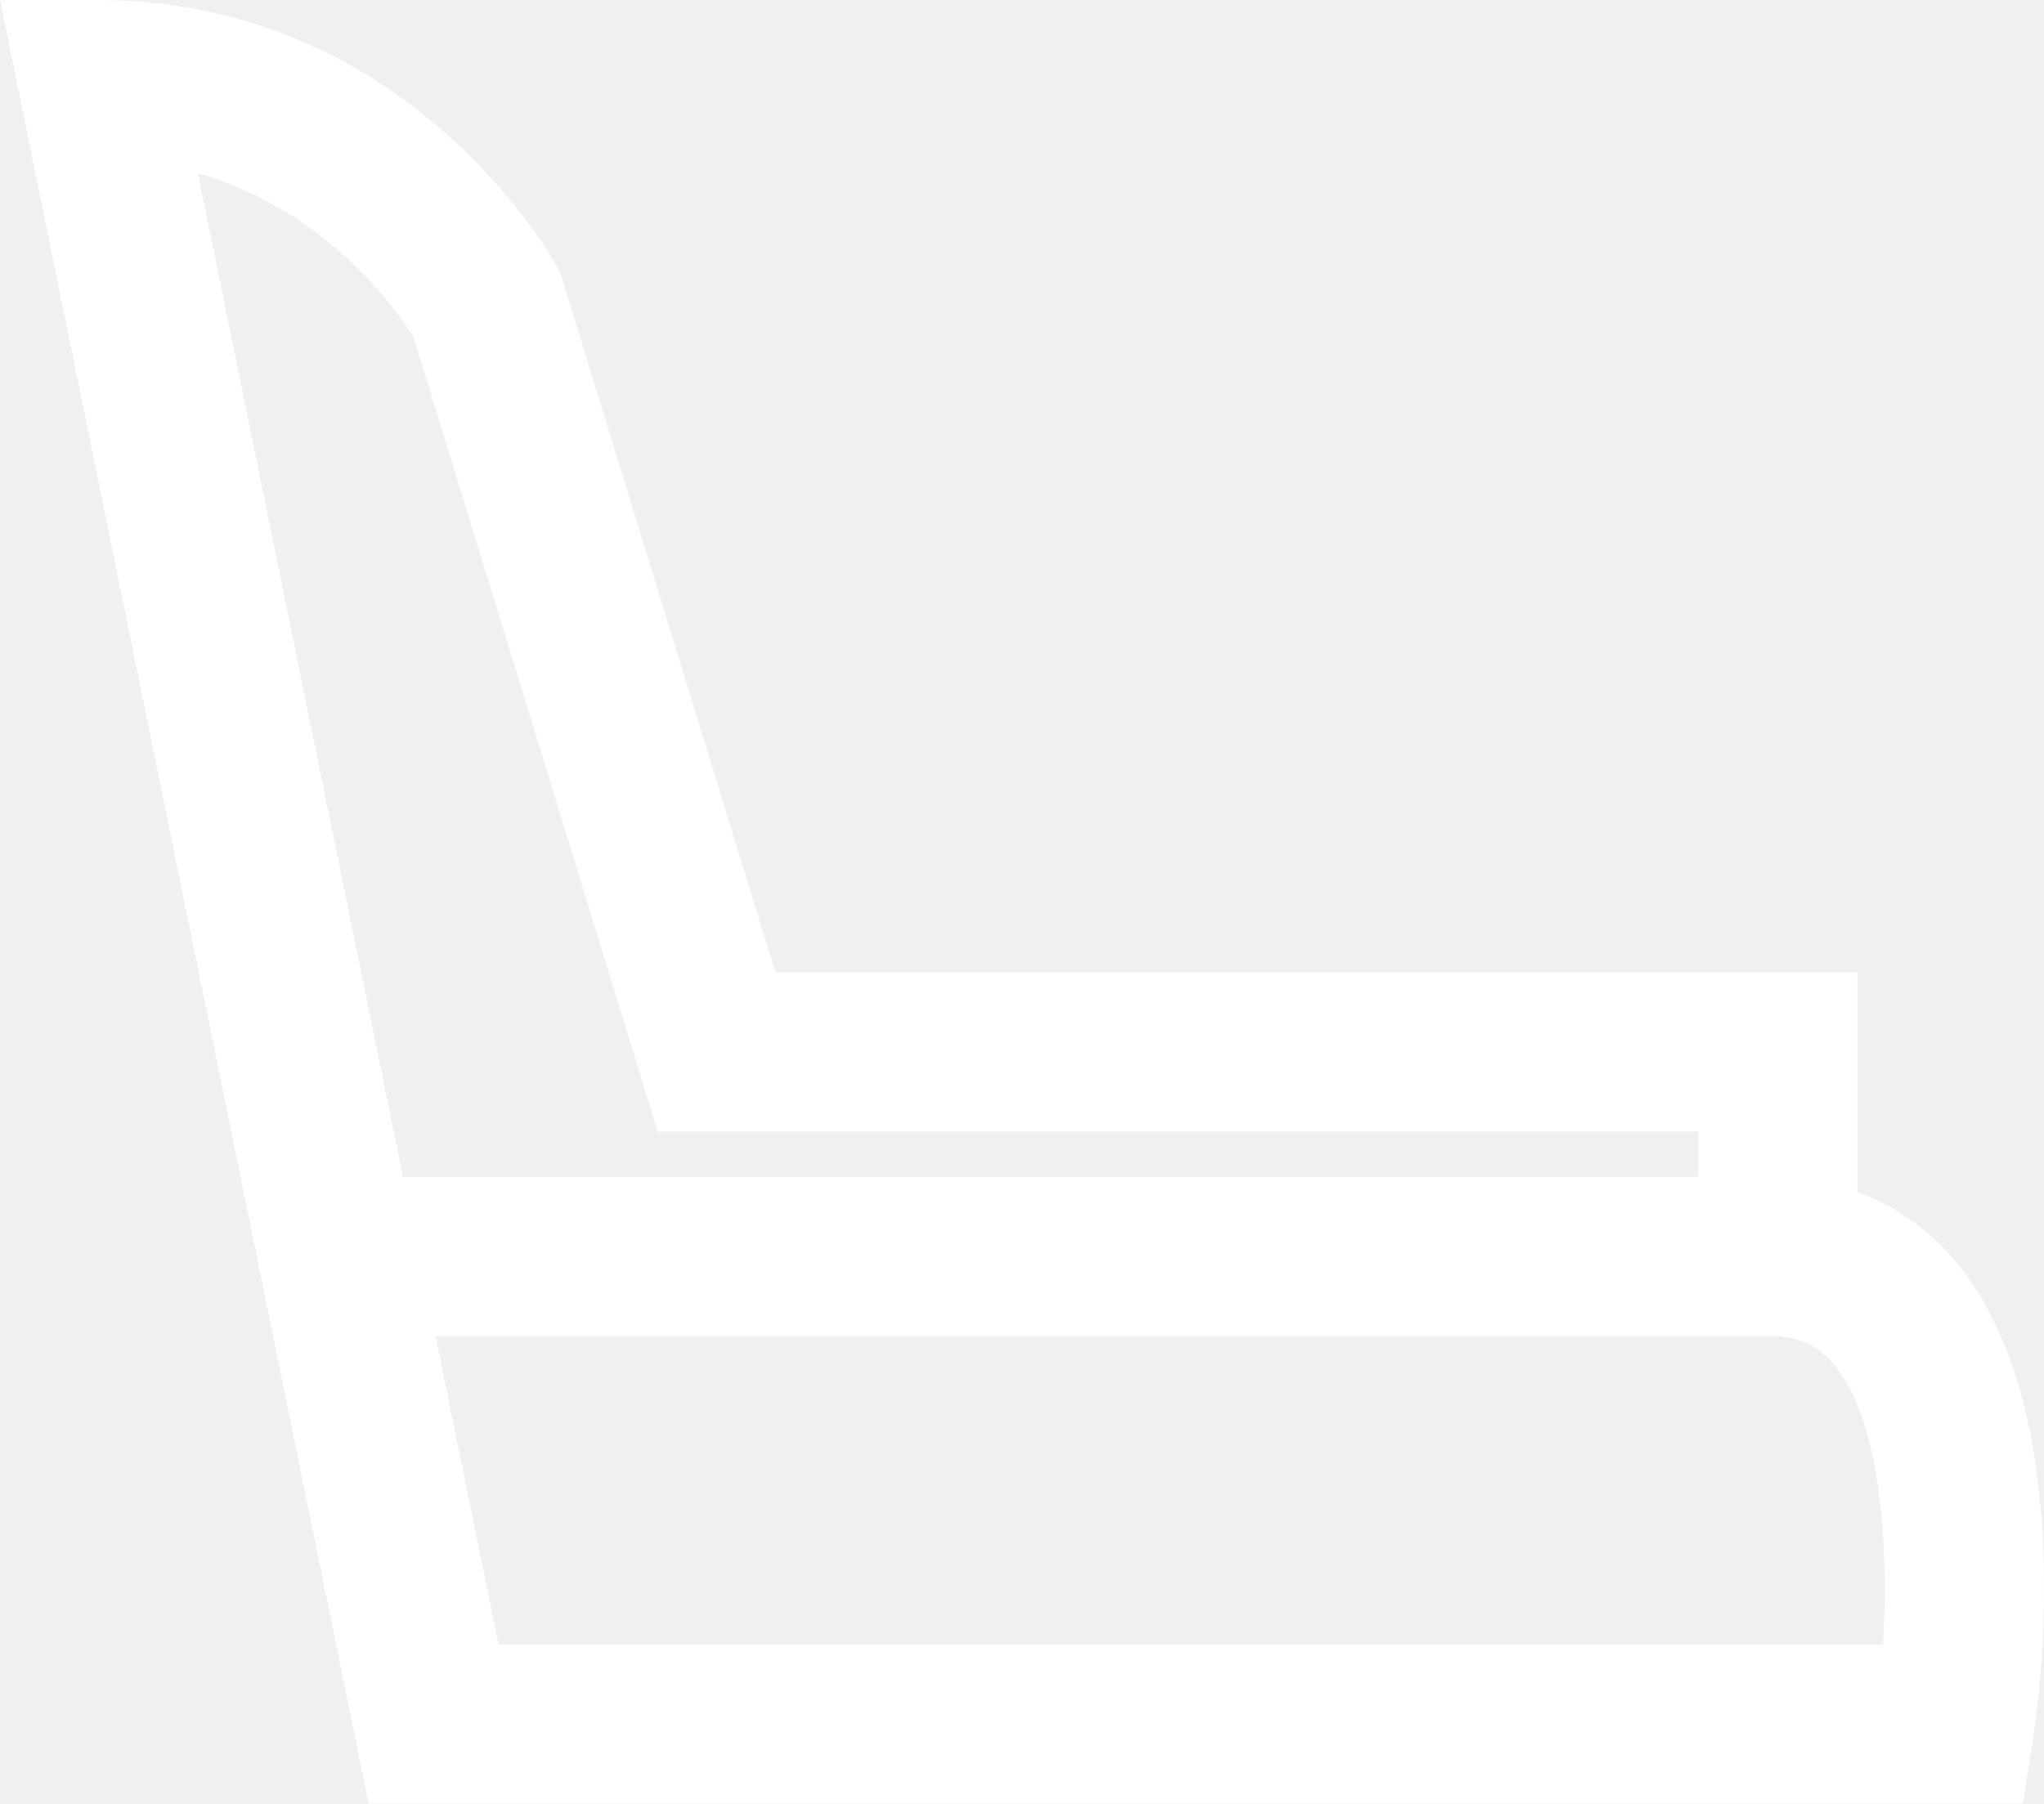
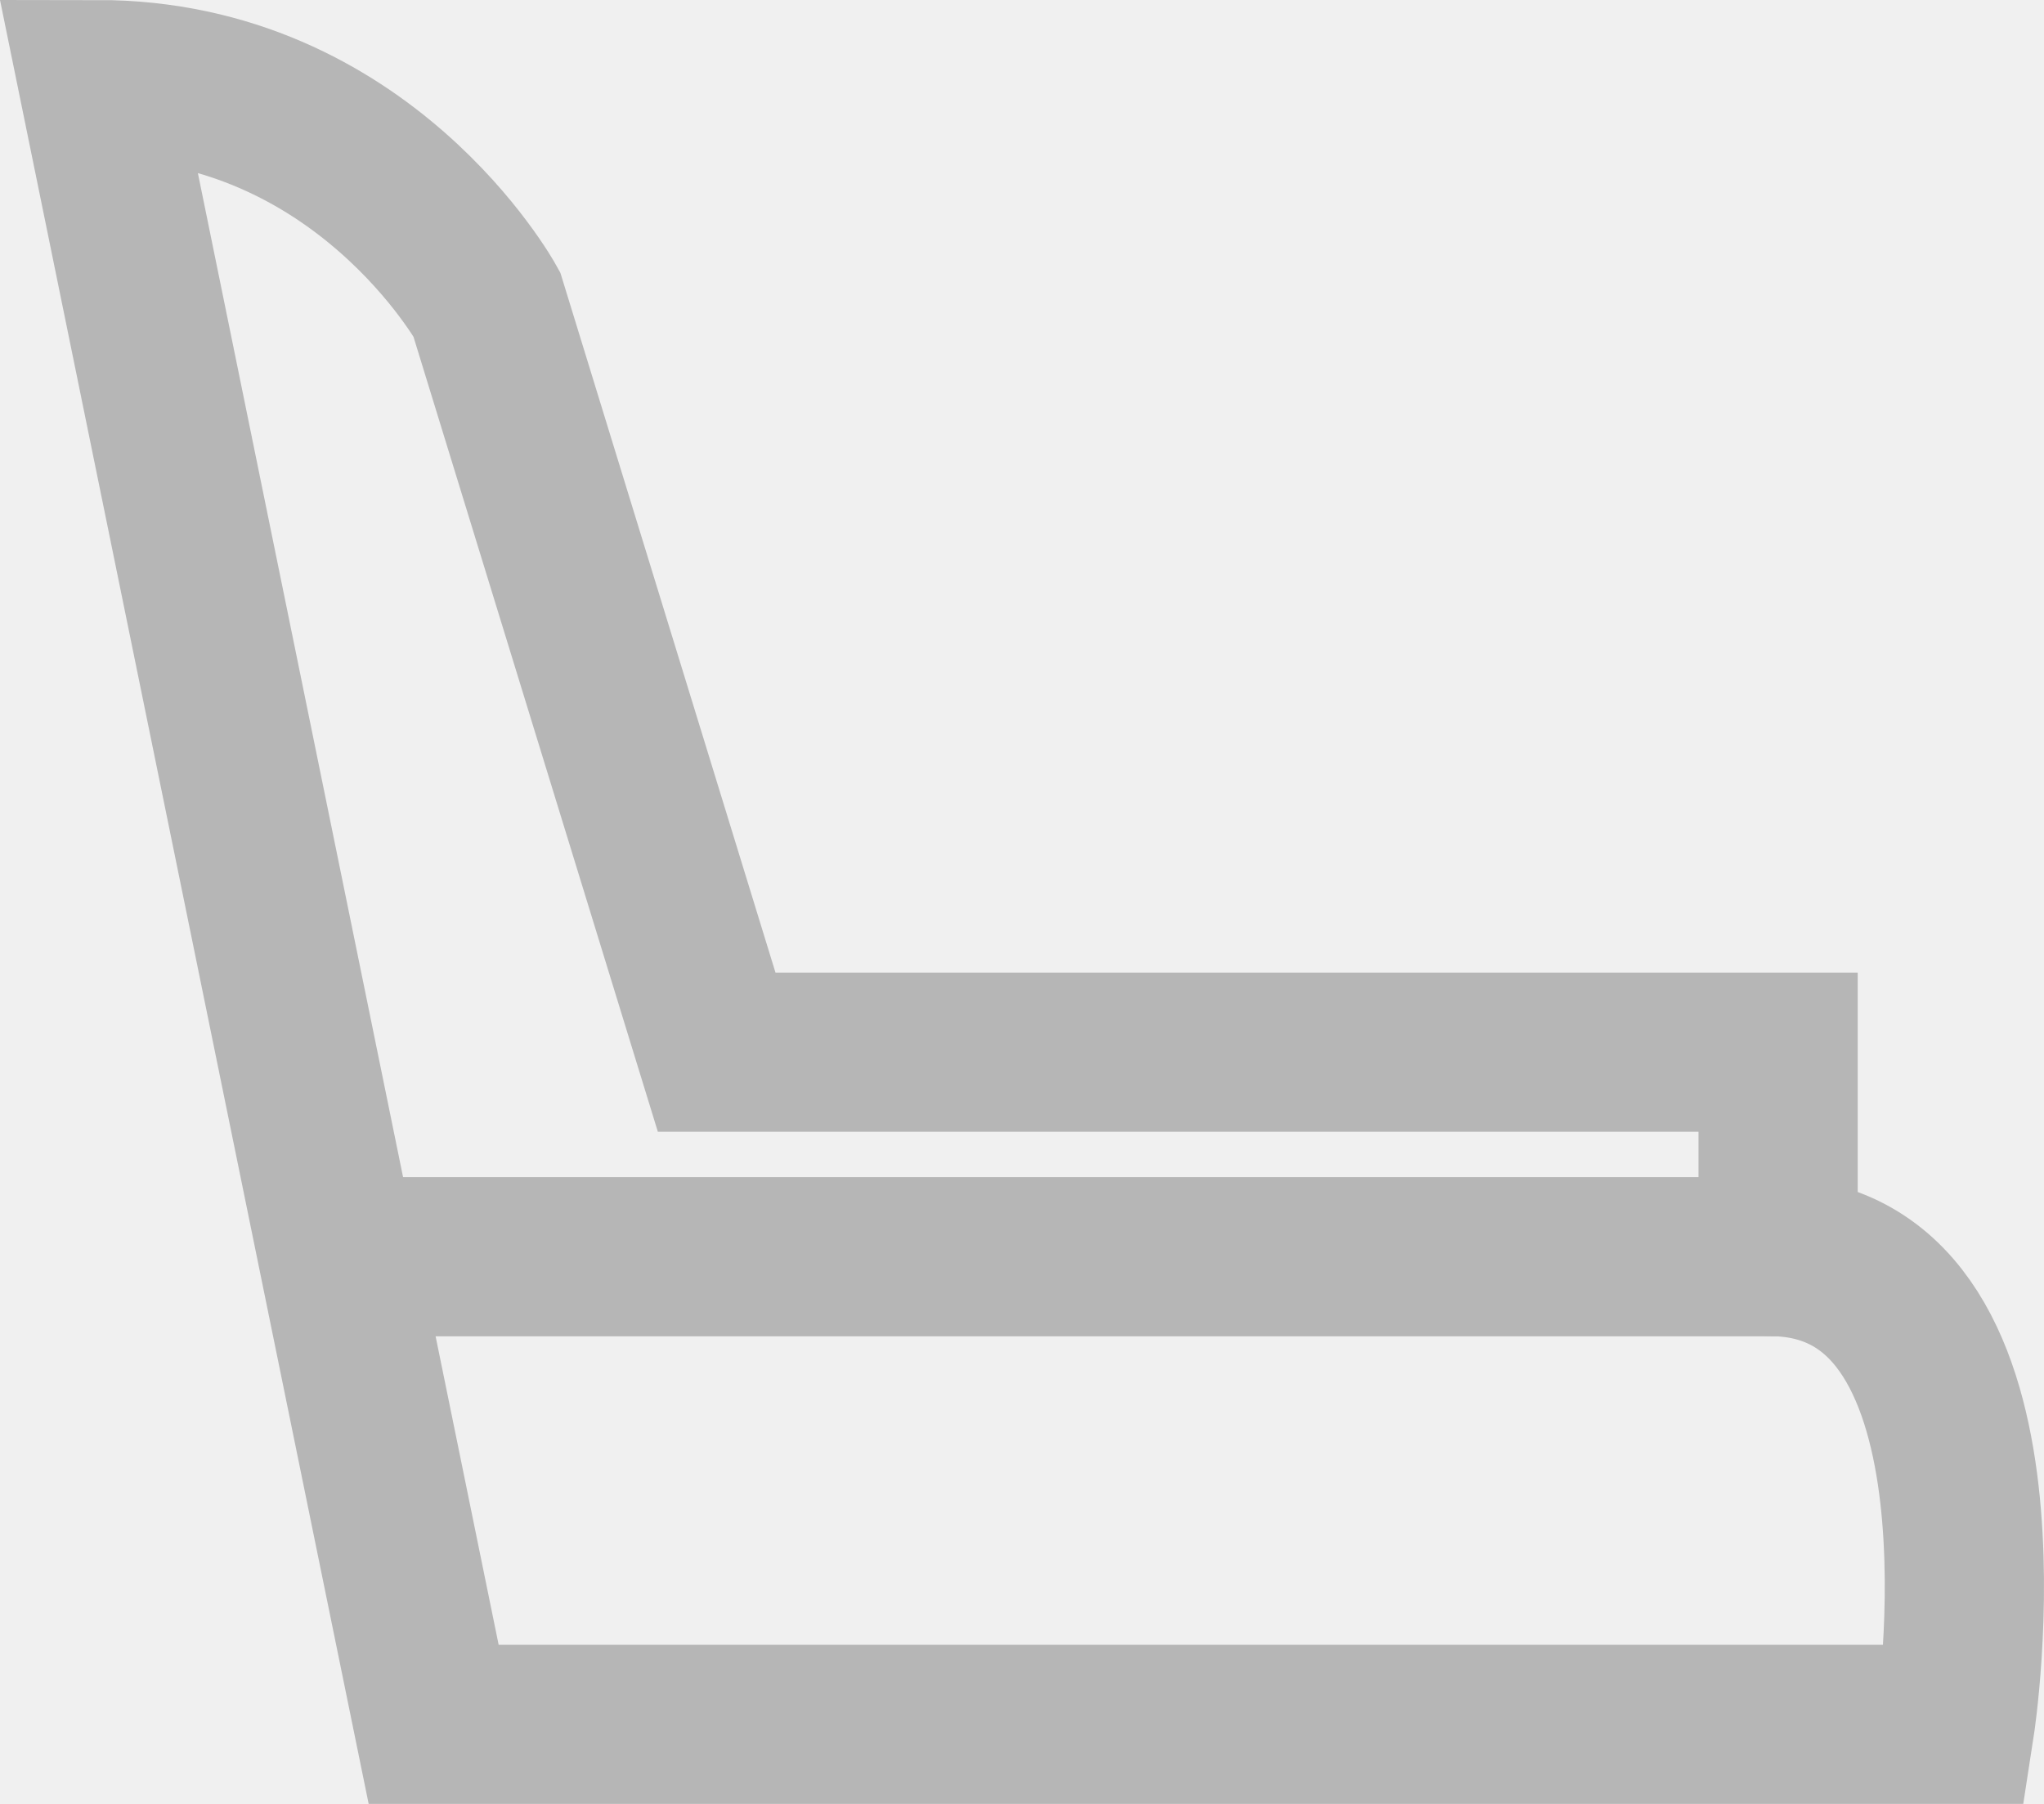
- <svg xmlns="http://www.w3.org/2000/svg" version="1.1" id="Layer_1" x="0px" y="0px" width="77.039px" height="67.996px" viewBox="0 0 77.039 67.996" enable-background="new 0 0 77.039 67.996" xml:space="preserve">
-   <path fill="#FFFFFF" d="M73.77,47.637c-1.033-1.255-2.307-2.166-3.762-2.703v-8.272H29.225l-8.106-26.377l-0.149-0.271  C20.743,9.605,15.312,0,3.675,0H0l13.893,67.996h62.354l0.393-2.542C76.83,64.219,78.372,53.229,73.77,47.637z M15.58,12.688  l9.211,29.975h39.217v1.708H15.19L7.457,6.525C12.321,7.926,14.967,11.712,15.58,12.688z M70.973,61.996H18.791l-2.375-11.625  h50.491c0.96,0.043,1.648,0.374,2.227,1.076C70.885,53.57,71.199,58.311,70.973,61.996z" />
+ <svg xmlns="http://www.w3.org/2000/svg" id="svg4161" version="1.1" xml:space="preserve" width="17" height="15.007" viewBox="0 0 17 15.007">
+   <defs id="defs4165">
+     <clipPath clipPathUnits="userSpaceOnUse" id="clipPath4175">
+       <path d="m 0,67.996 77.028,0 L 77.028,0 0,0 0,67.996 Z" id="path4177" />
+     </clipPath>
+   </defs>
+   <g id="g4169" transform="matrix(1.25,0,0,-1.25,0,15.00656)">
+     <g id="g4171" transform="scale(0.1765592,0.1765592)" style="stroke:#b6b6b6;stroke-opacity:1">
+       <g id="g4173" clip-path="url(#clipPath4175)" style="stroke:#b6b6b6;stroke-opacity:1">
+         <g id="g4179" transform="translate(3.6749,64.9956)" style="stroke:#b6b6b6;stroke-opacity:1">
+           <path d="m 0,0 12.667,-61.996 57.333,0 c 0,0 2.667,17.25 -6.667,17.625 l 0,7.709 -40,0 -8.666,28.2 C 14.667,-8.462 10,0 0,0 Z" style="fill:none;stroke:#b6b6b6;stroke-width:6;stroke-linecap:butt;stroke-linejoin:miter;stroke-miterlimit:10;stroke-dasharray:none;stroke-opacity:1" id="path4181" />
+         </g>
+         <g id="g4183" transform="translate(67.0083,20.6247)" style="stroke:#b6b6b6;stroke-opacity:1">
+           <path d="M 0,0 -53.38,0" style="fill:none;stroke:#b6b6b6;stroke-width:6;stroke-linecap:butt;stroke-linejoin:miter;stroke-miterlimit:10;stroke-dasharray:none;stroke-opacity:1" id="path4185" />
+         </g>
+       </g>
+     </g>
+   </g>
</svg>
